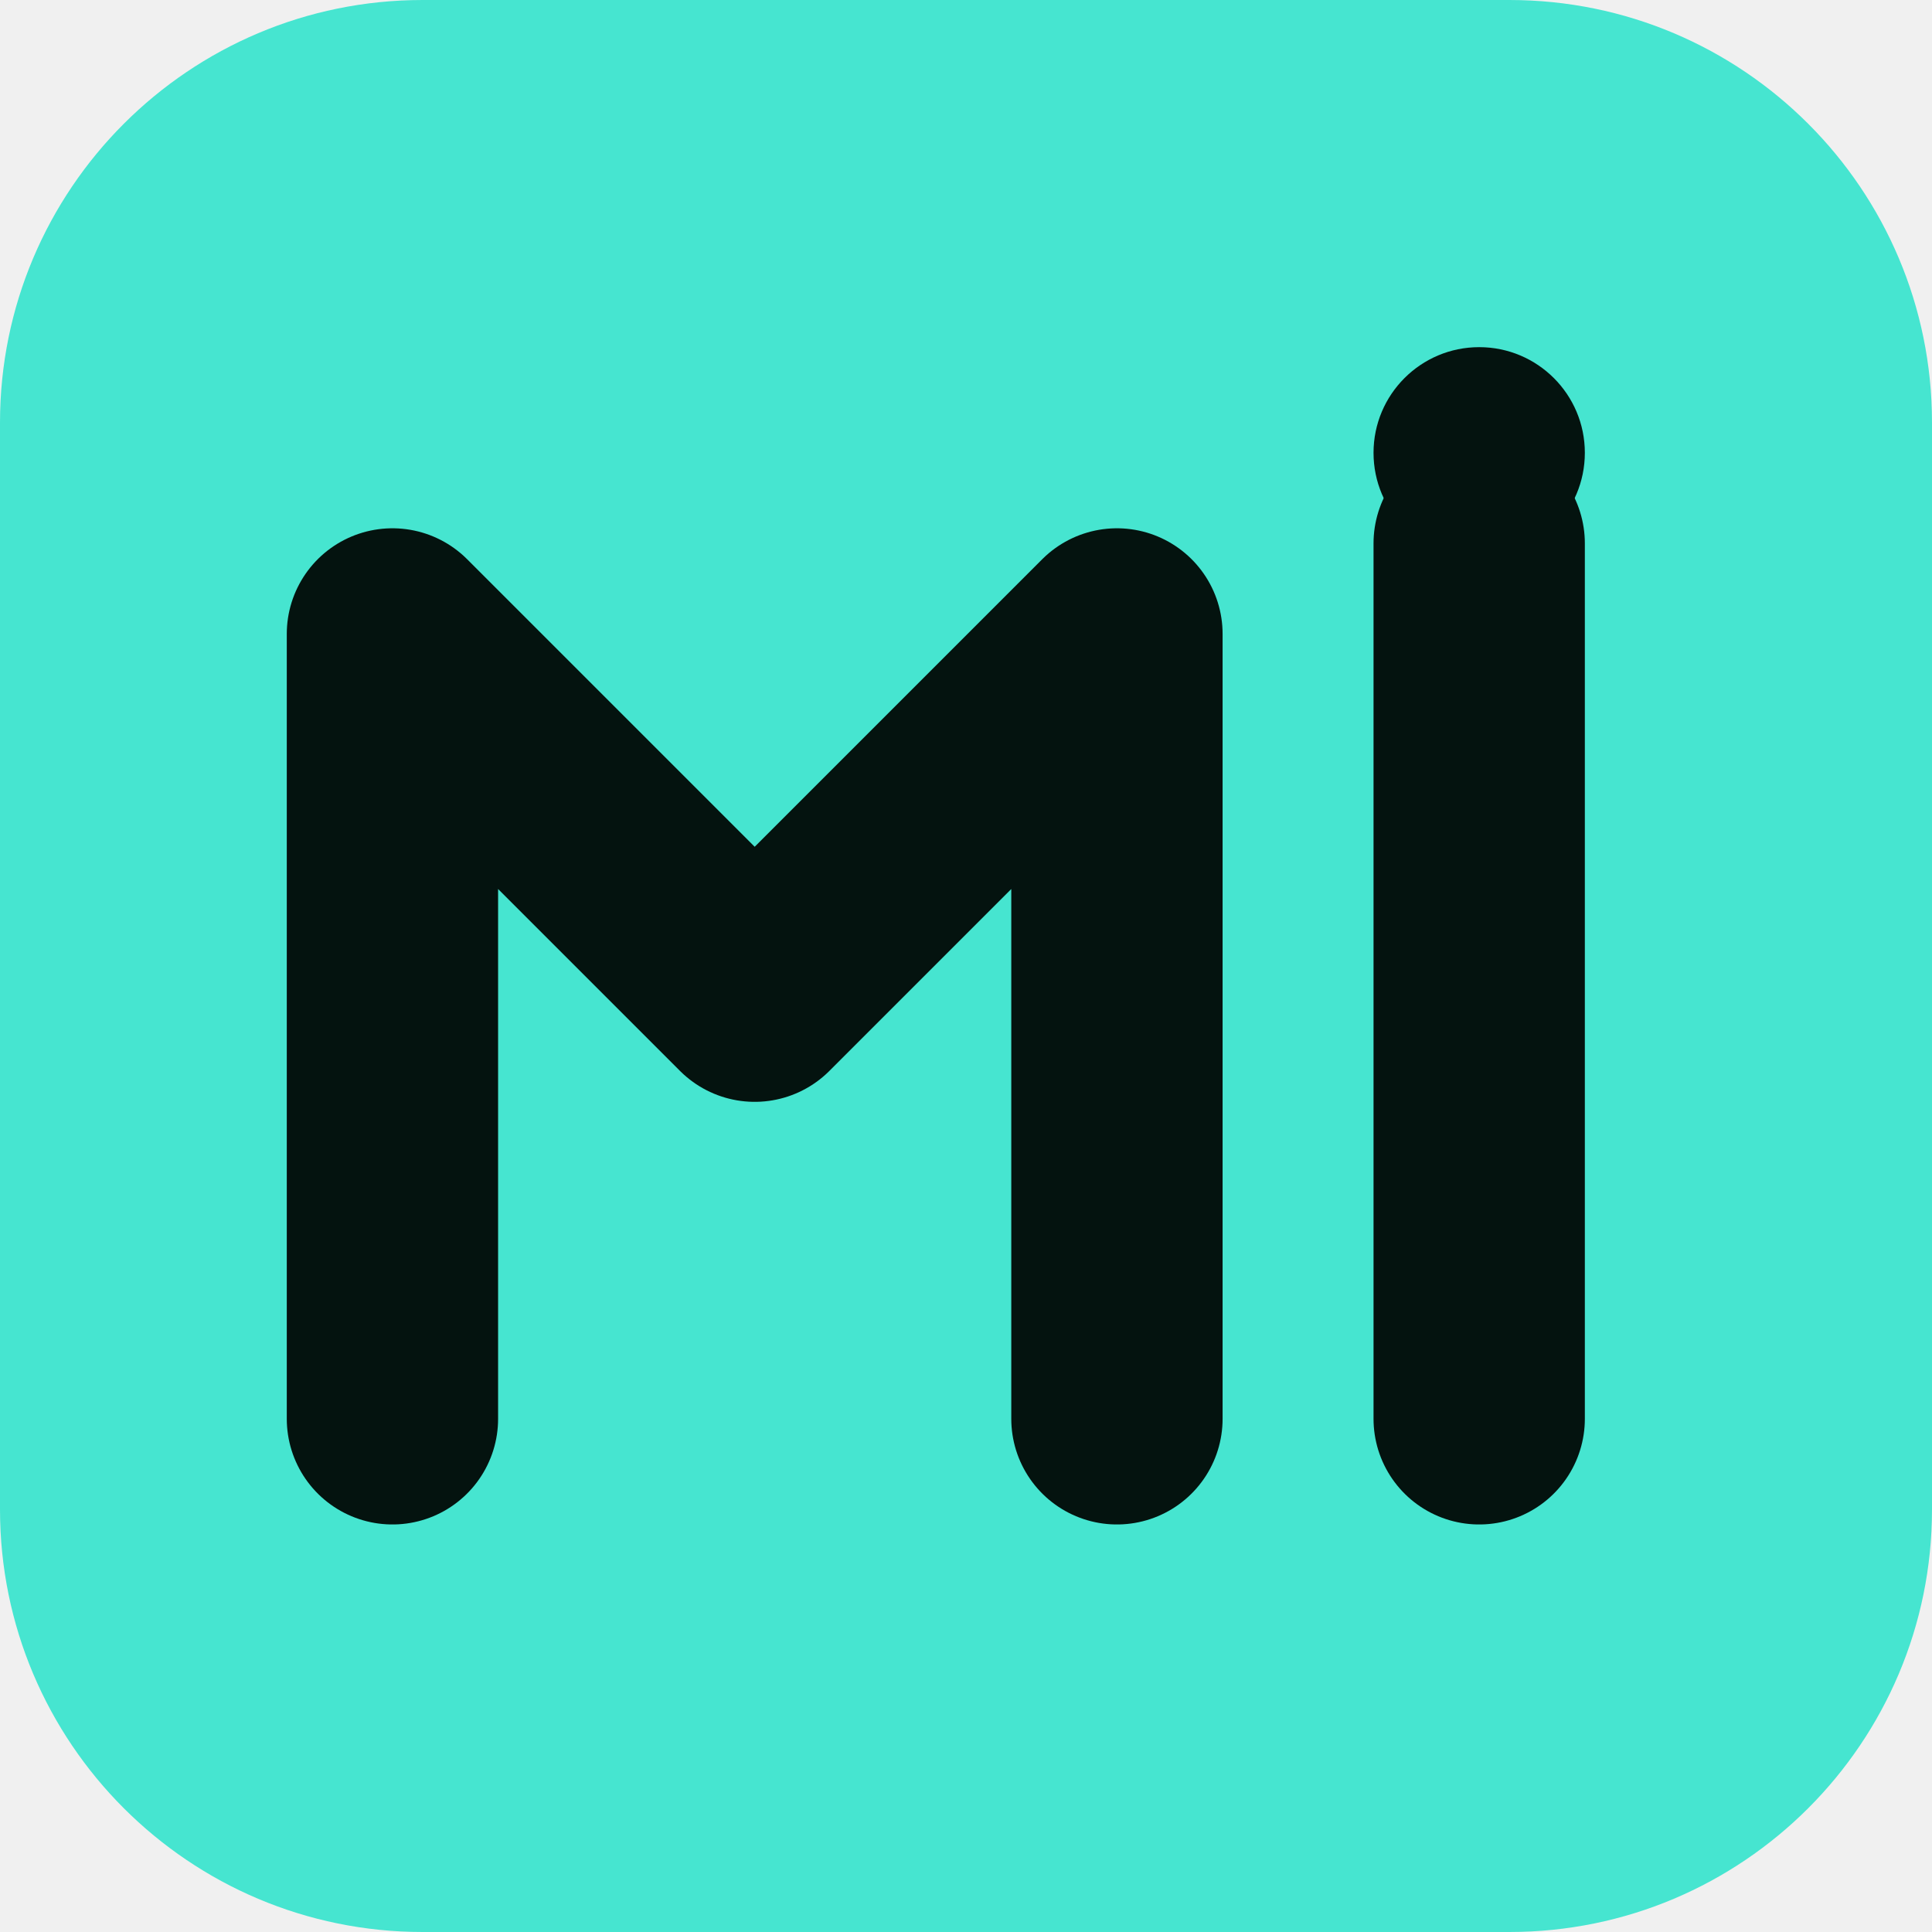
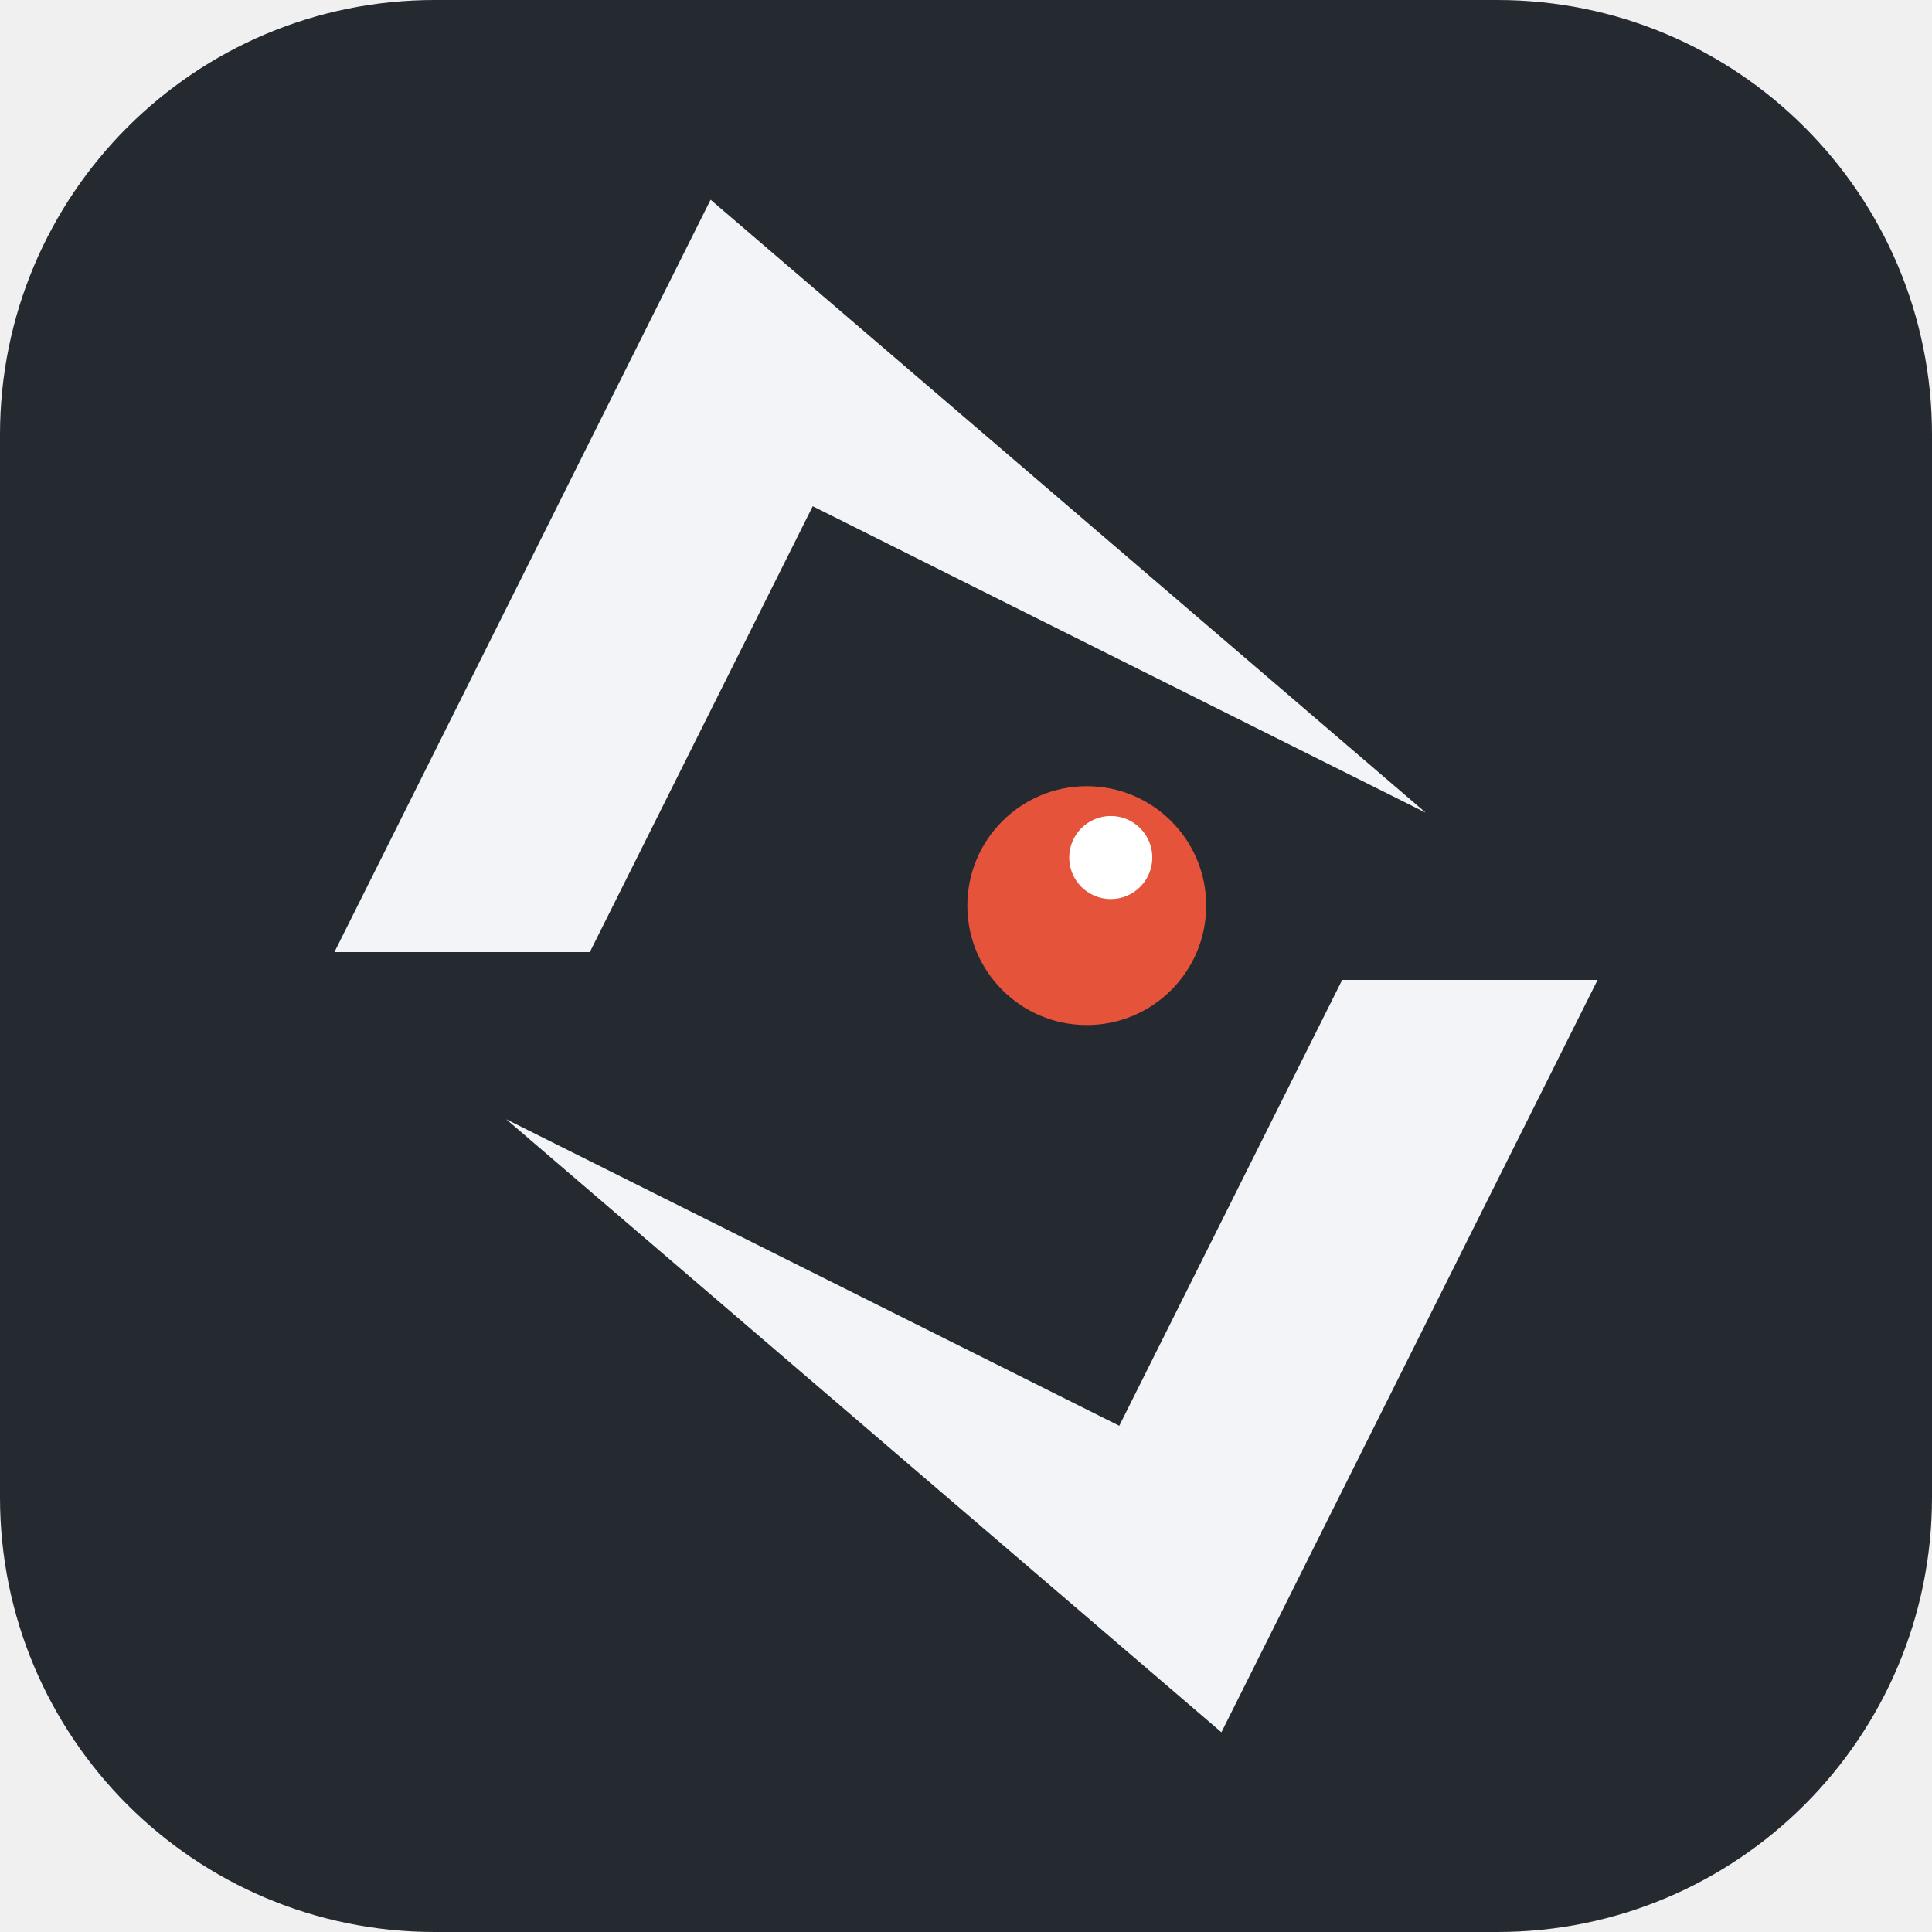
- <svg xmlns="http://www.w3.org/2000/svg" viewBox="0 0 64 64">
-   <rect width="64" height="64" rx="14" fill="#46e5d0" />
-   <path d="M13 47V21l12 12 12-12v26M49 18v29" fill="none" stroke="#04130f" stroke-width="7" stroke-linecap="round" stroke-linejoin="round" />
-   <circle cx="49" cy="15" r="3.5" fill="#04130f" />
+ <svg xmlns="http://www.w3.org/2000/svg" viewBox="-160 -160 320 320">
+   <rect x="-160" y="-160" width="320" height="320" rx="72" fill="#252a31" />
+   <g transform="scale(.86)">
+     <path d="M-49.19 -147.58L88.55 -29.52L-29.52 -88.55L-72.45 -2.68L-121.64 -2.68Z" fill="#f3f4f7" />
+     <path d="M49.19 147.58L-88.55 29.52L29.52 88.55L72.45 2.68L121.64 2.68Z" fill="#f3f4f7" />
+     <circle cx="23.26" cy="-11.63" r="23" fill="#e5533b" />
+     <circle cx="27.88" cy="-20.89" r="8" fill="#fff" />
+   </g>
</svg>
